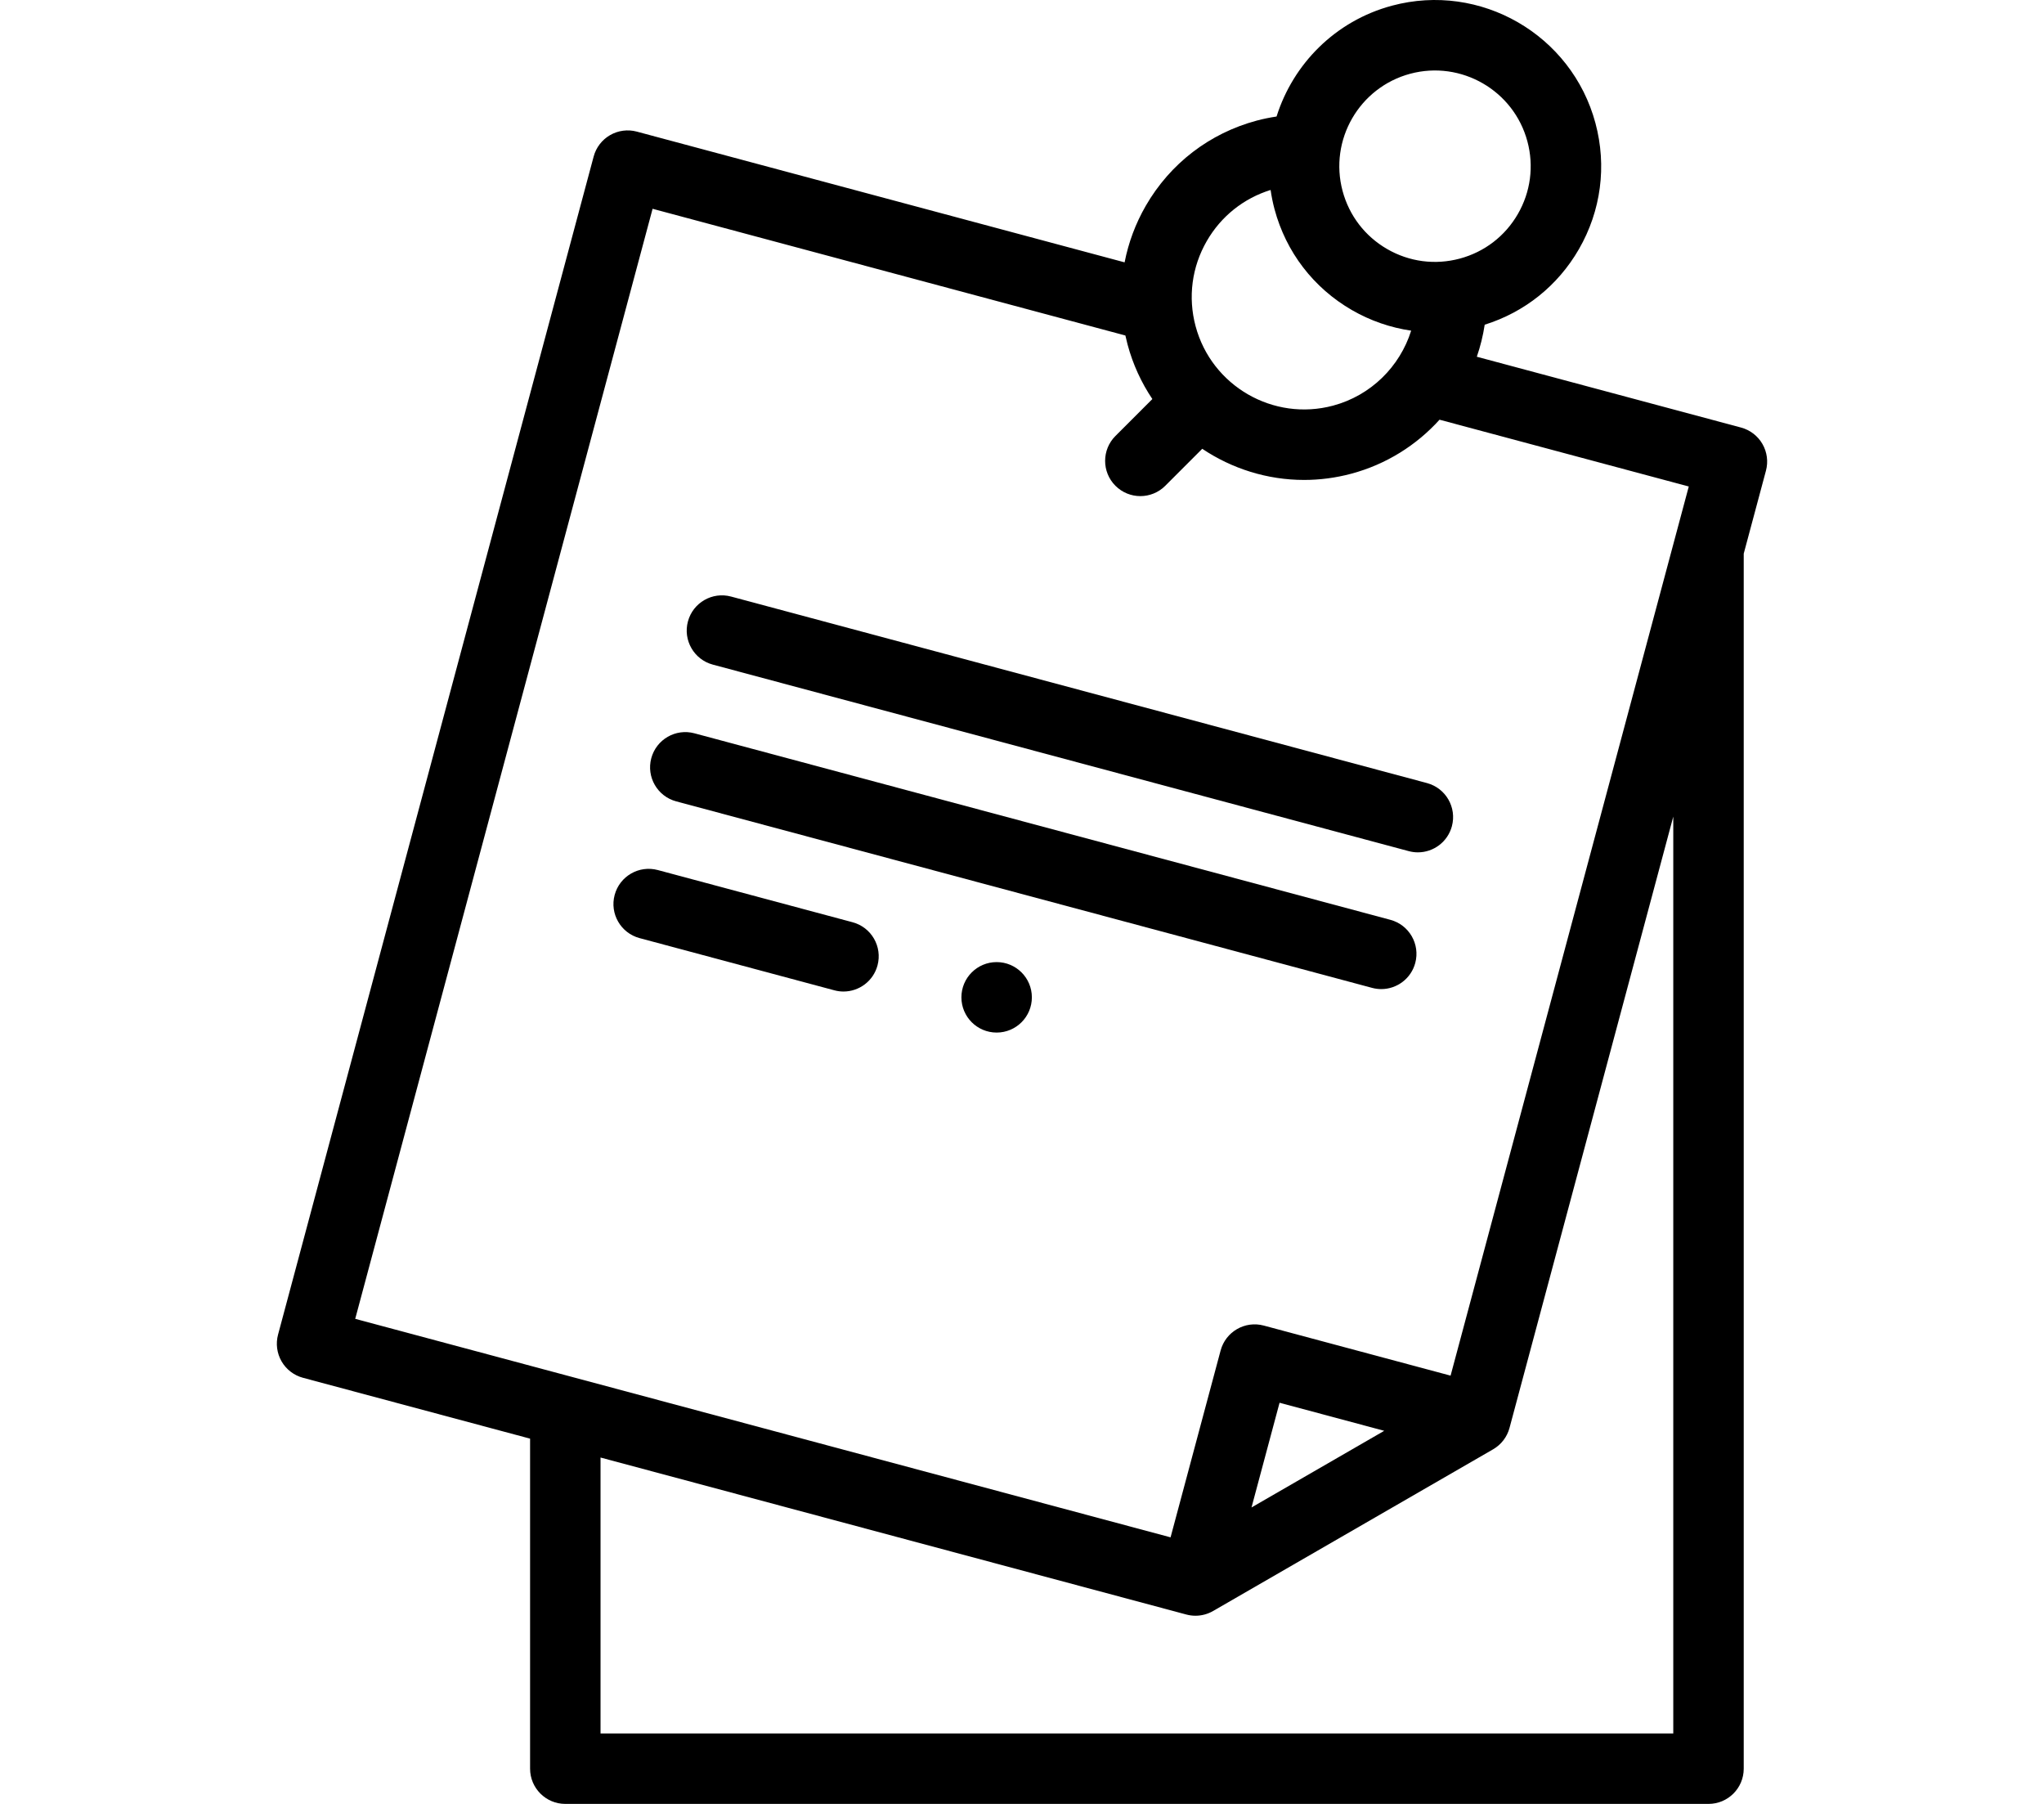
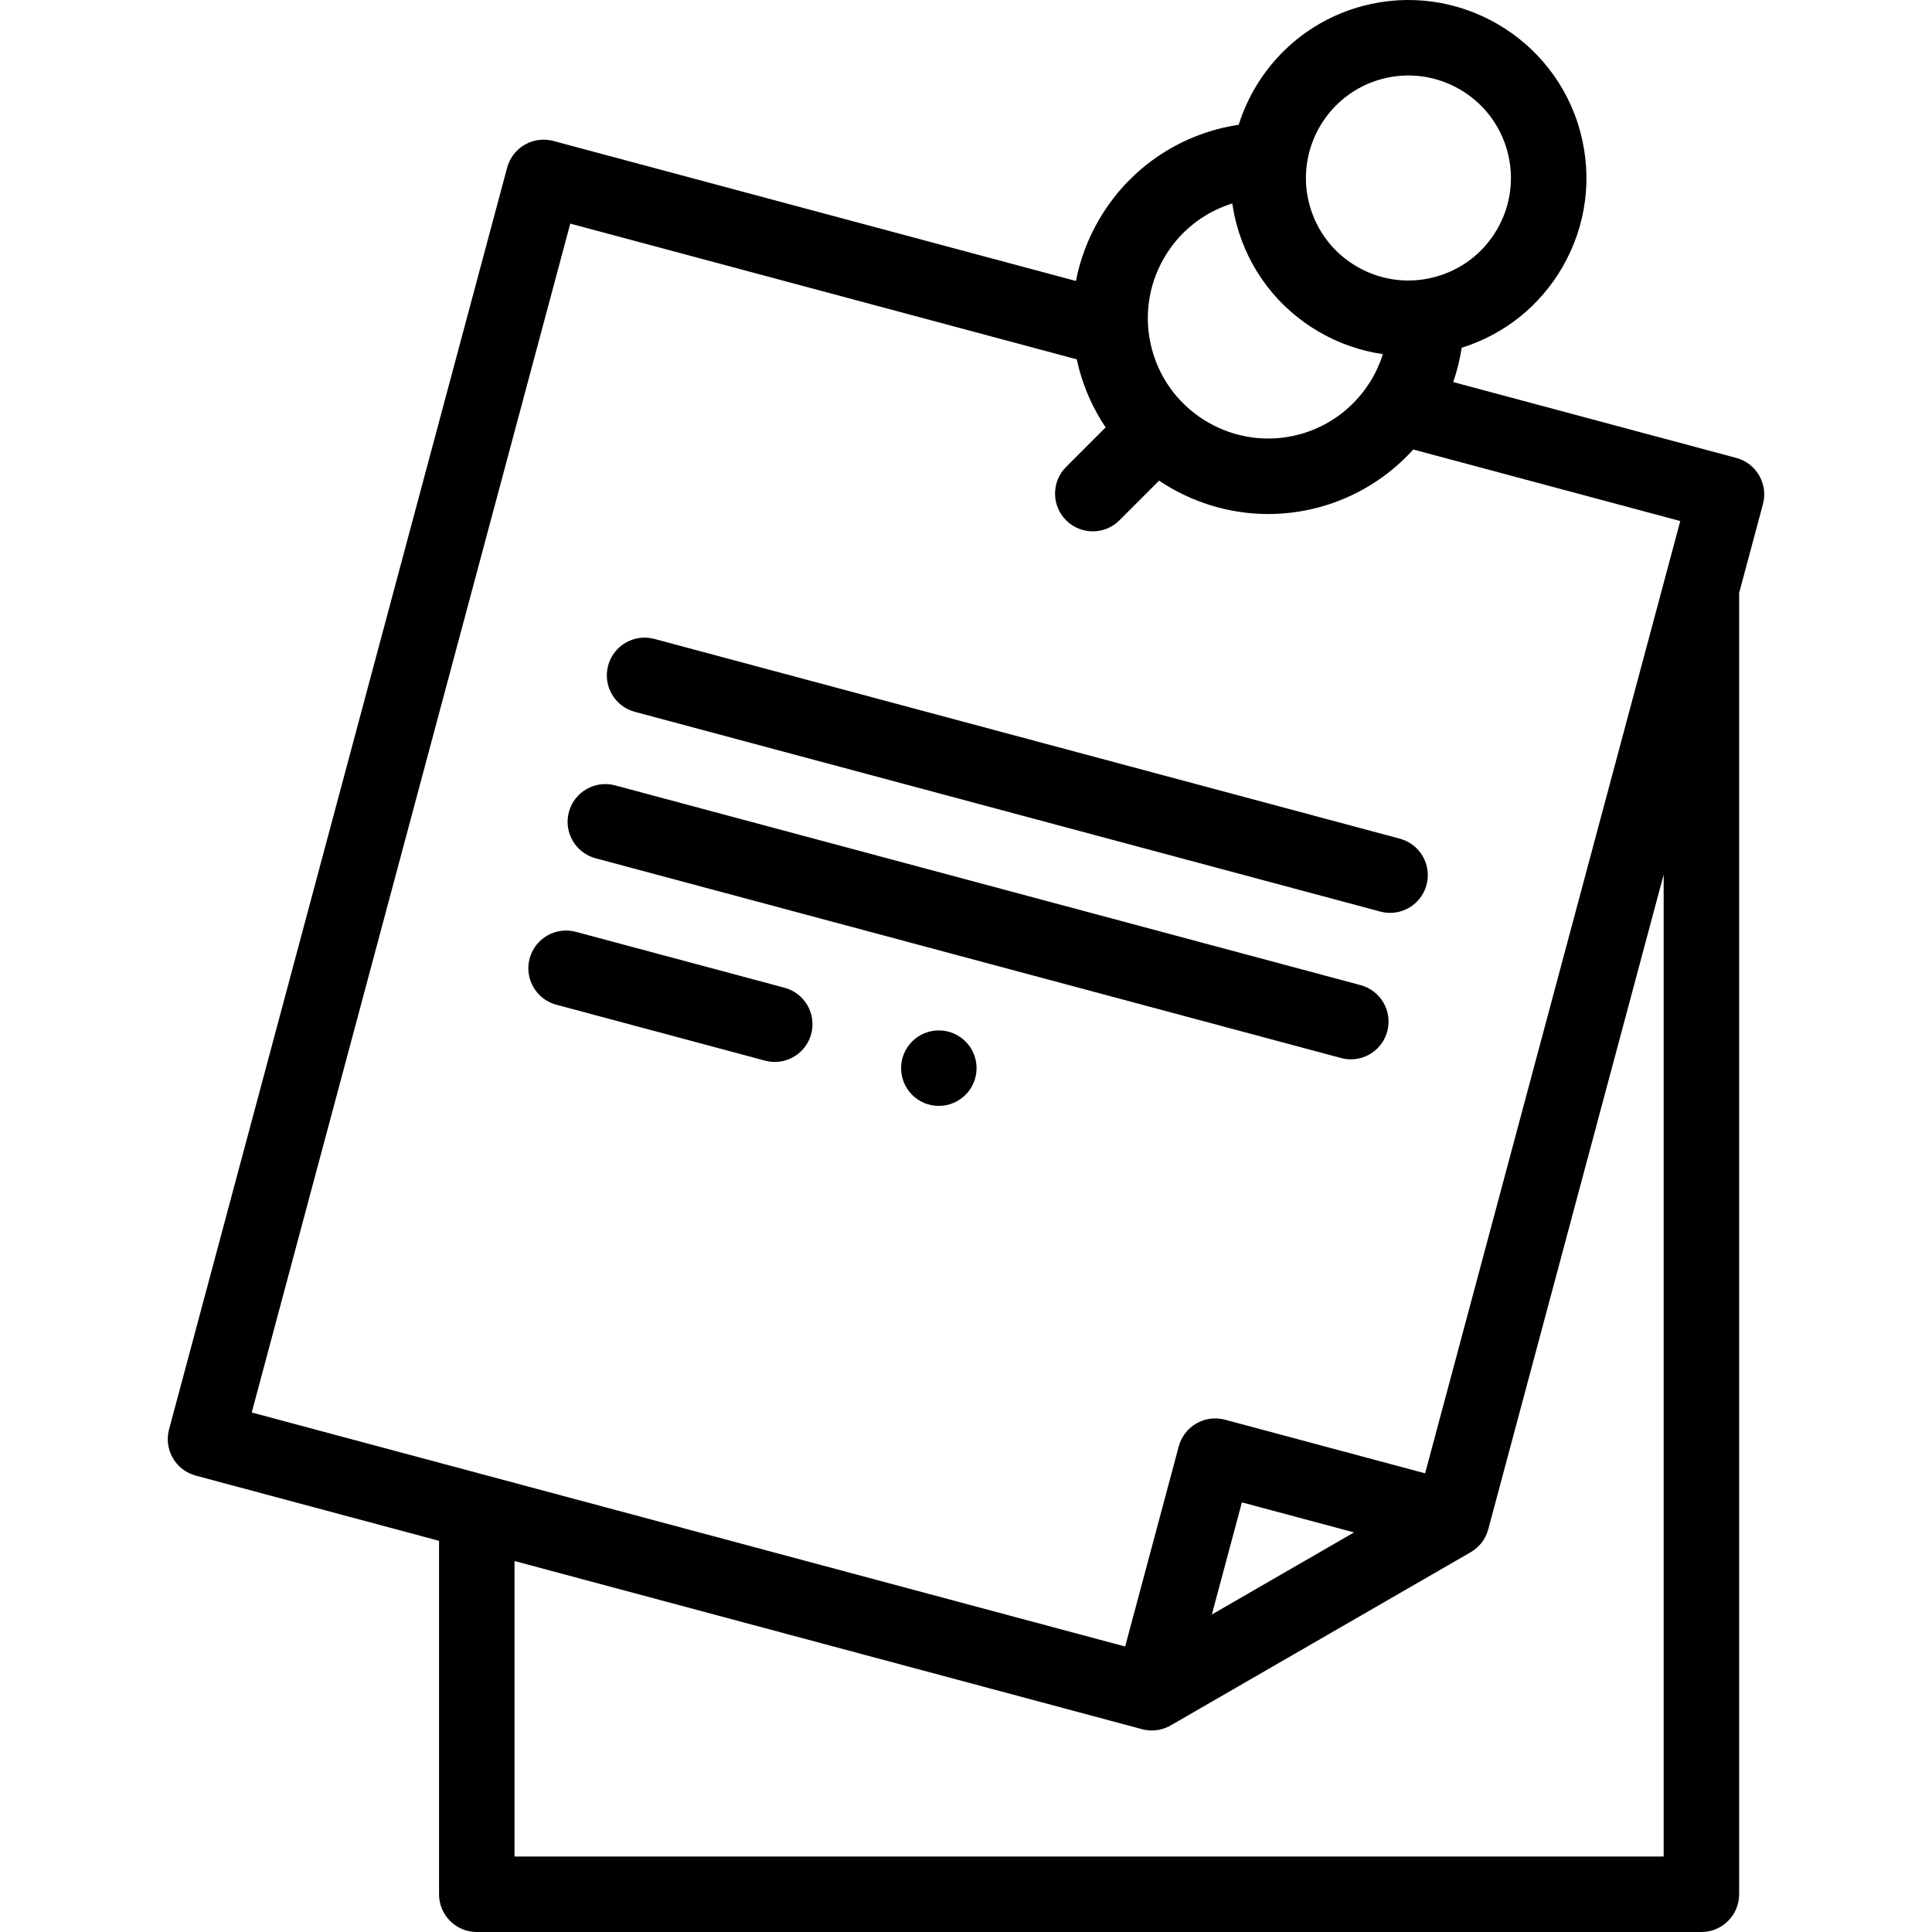
- <svg xmlns="http://www.w3.org/2000/svg" id="Layer_1" enable-background="new 0 0 511.996 511.996" height="15" viewBox="0 0 511.996 511.996" width="17">
+ <svg xmlns="http://www.w3.org/2000/svg" id="Layer_1" enable-background="new 0 0 511.996 511.996" height="15" viewBox="0 0 511.996 511.996" width="17" style="height:24px;width:24px;">
  <g>
    <g>
      <path d="m466.195 126.009c-1.326-2.297-3.51-3.973-6.072-4.659l-75.01-20.098c1.015-2.931 1.764-5.974 2.24-9.093 11.321-3.538 20.764-11.078 26.73-21.413 6.299-10.909 7.972-23.618 4.711-35.786-6.73-25.119-32.645-40.078-57.76-33.349-16.148 4.327-28.085 16.586-32.772 31.46-1.891.288-3.77.661-5.618 1.157-13.385 3.586-24.571 12.17-31.5 24.17-2.924 5.065-4.931 10.485-6.017 16.062l-138.482-37.106c-2.564-.688-5.292-.327-7.588.999-2.297 1.326-3.973 3.51-4.659 6.072l-89.597 334.378c-.687 2.562-.327 5.291.999 7.588s3.51 3.973 6.072 4.659l64.478 17.277v93.669c0 5.522 4.477 10 10 10h324.537c5.523 0 10-4.478 10-10v-344.858l6.308-23.541c.686-2.561.327-5.291-1-7.588zm-99.984-105.079c14.469-3.87 29.39 4.74 33.265 19.206 1.877 7.008.914 14.328-2.713 20.61-3.627 6.283-9.485 10.777-16.493 12.655-7.008 1.876-14.328.914-20.61-2.713-6.283-3.628-10.777-9.484-12.655-16.492-3.876-14.466 4.739-29.389 19.206-33.266zm-57.747 47.469c4.04-6.998 10.438-12.098 18.11-14.485.264 1.819.625 3.641 1.112 5.458 3.26 12.168 11.064 22.338 21.974 28.637 5.272 3.044 10.967 4.992 16.816 5.841-3.206 10.199-11.426 18.402-22.156 21.277-16.977 4.547-34.491-5.563-39.041-22.54-2.203-8.224-1.072-16.814 3.185-24.188zm-157.336-9.139 134.22 35.965c.183.848.387 1.694.613 2.538 1.52 5.674 3.935 10.874 7.044 15.495l-10.48 10.48c-3.905 3.905-3.905 10.237 0 14.143 1.953 1.952 4.512 2.929 7.071 2.929s5.119-.977 7.071-2.929l10.503-10.503c8.431 5.653 18.472 8.841 28.912 8.841 4.431 0 8.935-.573 13.414-1.773 9.897-2.652 18.494-8.088 25.035-15.324l70.756 18.958-67.62 252.363-53.036-14.211c-5.335-1.431-10.819 1.736-12.248 7.071l-14.211 53.036-231.464-62.019zm207.704 346.842-37.68 21.754 7.963-29.717zm82.055 85.894h-304.537v-78.31l166.305 44.561c.852.229 1.722.341 2.588.341 1.741 0 3.467-.454 5-1.34l79.495-45.896c2.297-1.326 3.973-3.51 4.659-6.072l46.489-173.501v260.217z" />
      <path d="m168.228 188.637 197.563 52.938c.867.232 1.738.344 2.595.344 4.415 0 8.456-2.947 9.653-7.415 1.43-5.334-1.736-10.817-7.071-12.247l-197.563-52.938c-5.337-1.431-10.818 1.736-12.248 7.071-1.43 5.334 1.736 10.818 7.071 12.247z" />
      <path d="m157.828 227.449 197.563 52.938c.867.232 1.738.344 2.595.344 4.415 0 8.456-2.947 9.653-7.415 1.43-5.334-1.736-10.817-7.071-12.247l-197.563-52.938c-5.334-1.431-10.819 1.736-12.248 7.071-1.429 5.334 1.737 10.817 7.071 12.247z" />
      <path d="m207.909 261.76-55.304-14.818c-5.335-1.431-10.819 1.736-12.248 7.071-1.43 5.334 1.736 10.817 7.071 12.247l55.304 14.818c.867.232 1.738.344 2.595.344 4.415 0 8.456-2.947 9.653-7.415 1.43-5.334-1.736-10.817-7.071-12.247z" />
      <path d="m248.799 273.07h-.007c-5.523 0-9.996 4.478-9.996 10s4.48 10 10.003 10 10-4.478 10-10-4.477-10-10-10z" />
    </g>
  </g>
</svg>
